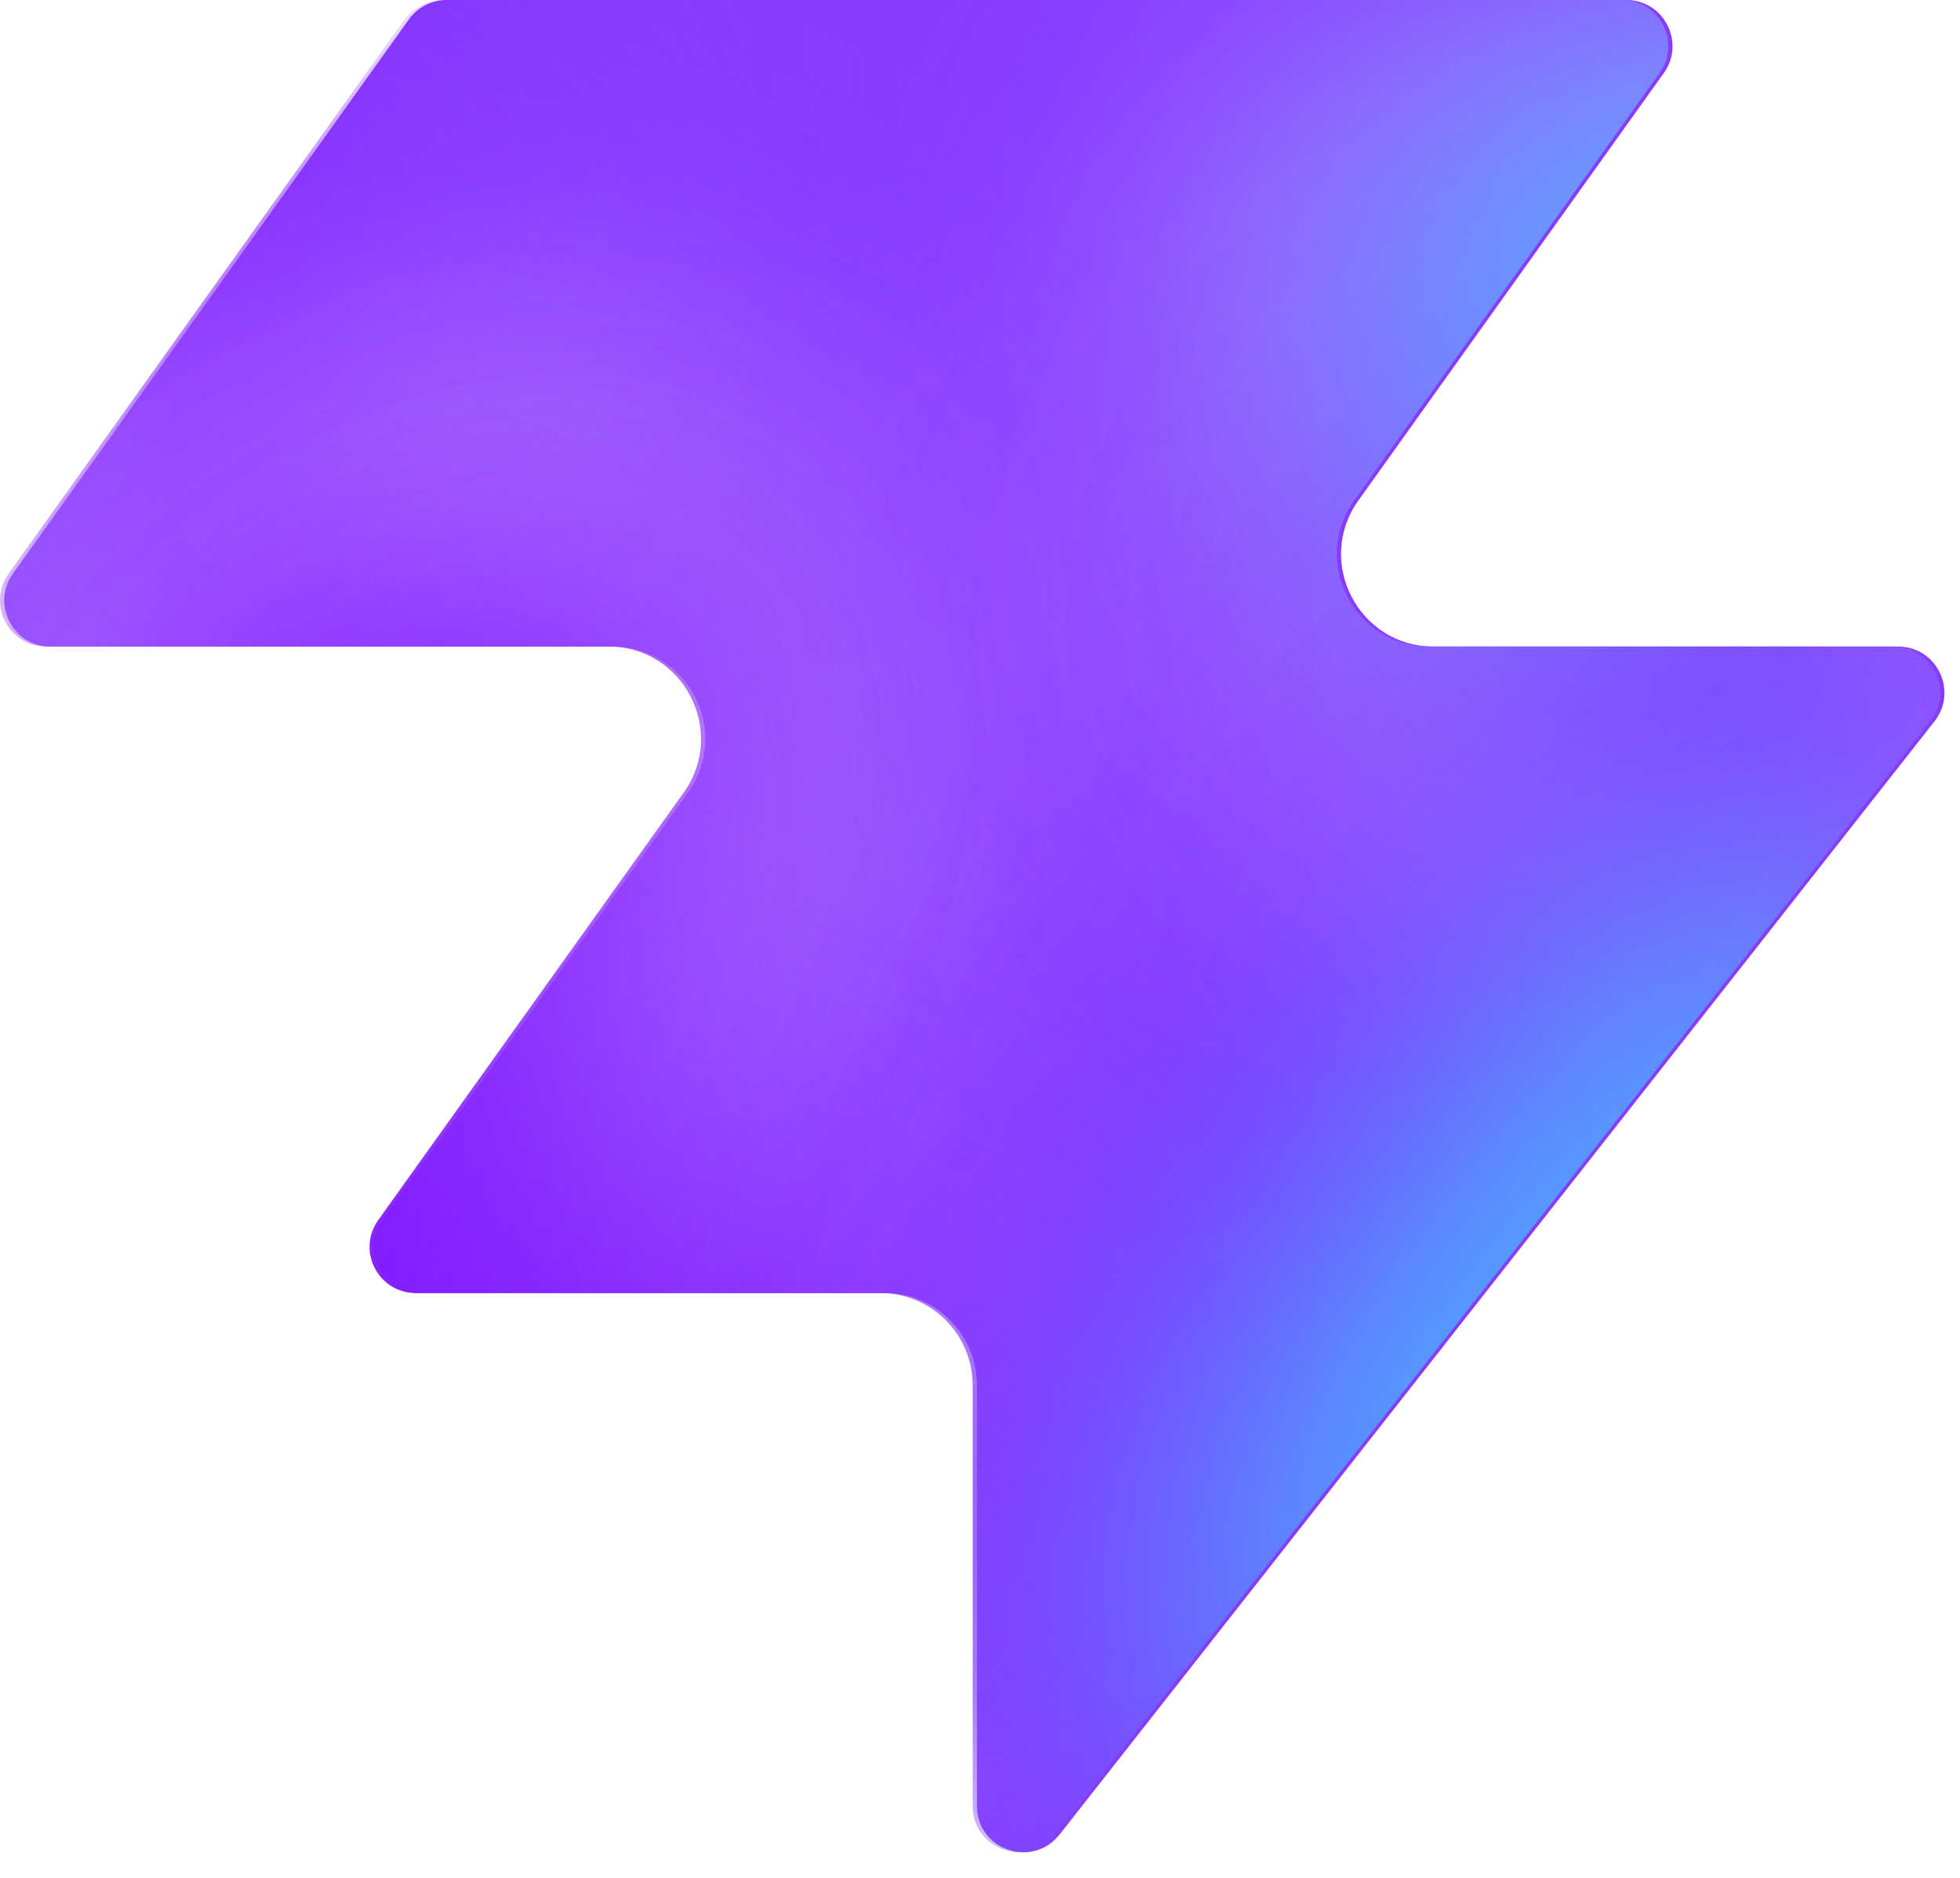
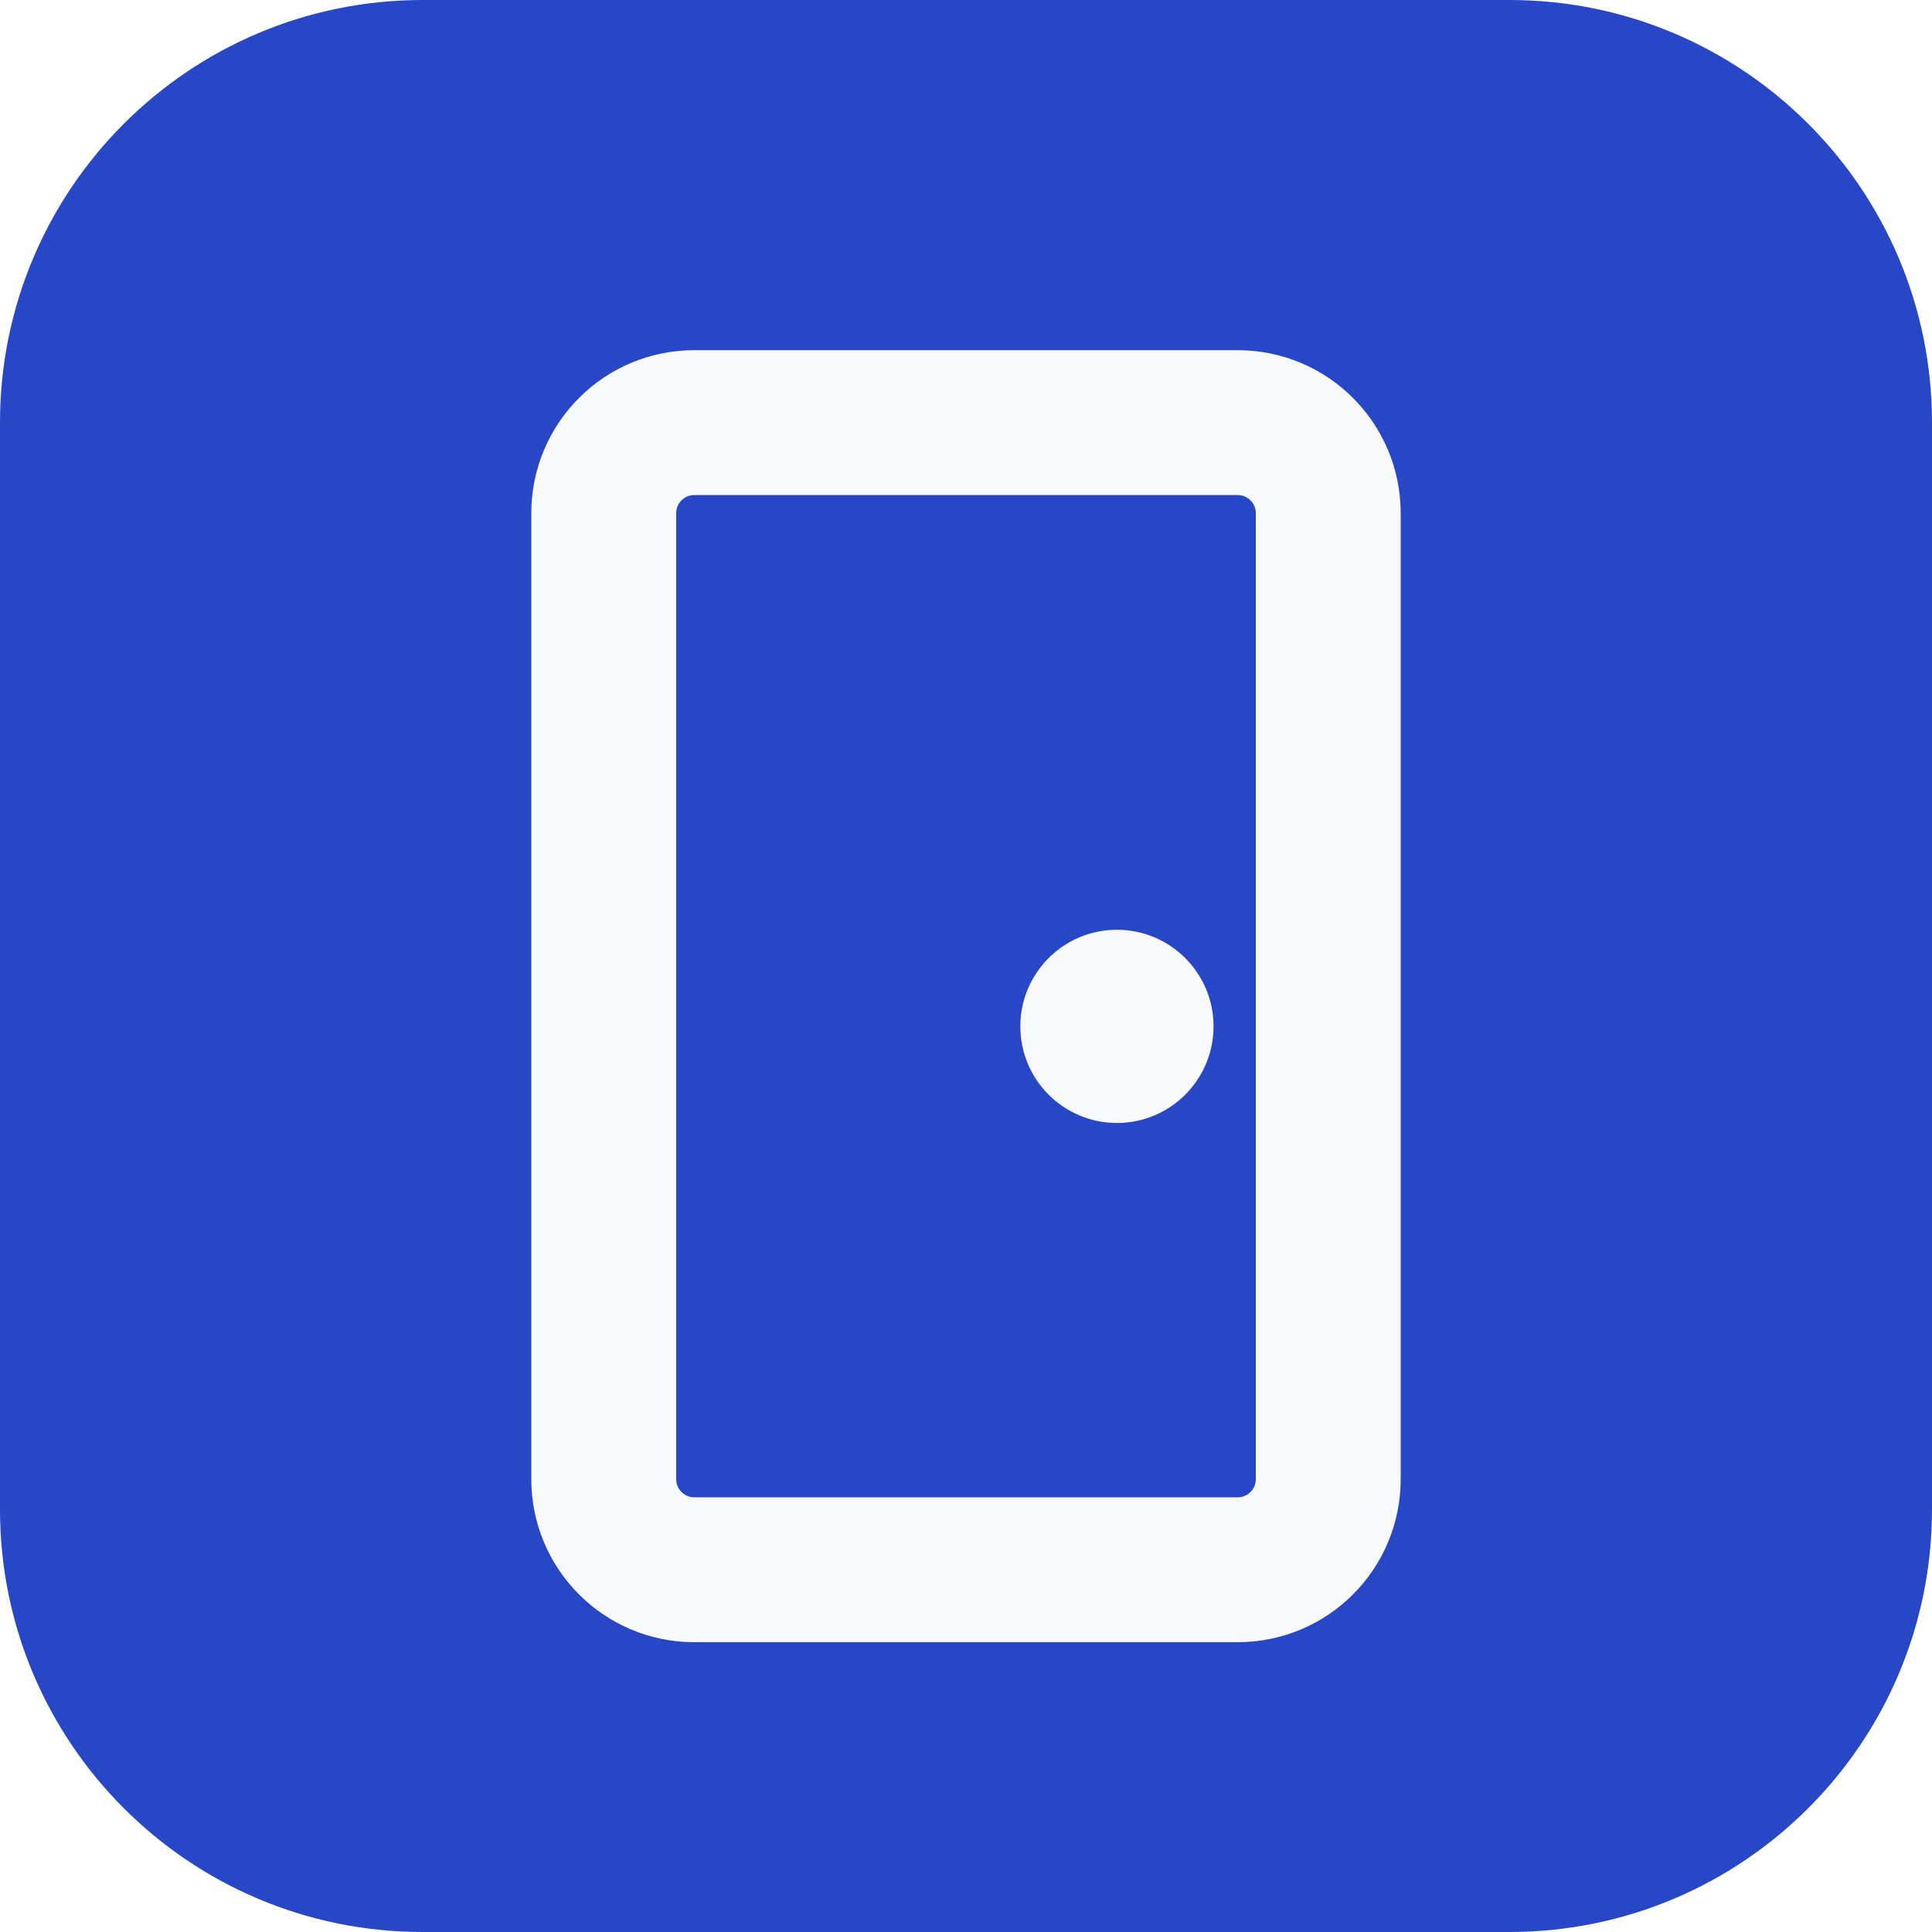
- <svg xmlns="http://www.w3.org/2000/svg" width="48" height="46" fill="none" viewBox="0 0 48 46">
-   <path fill="#863bff" d="M25.946 44.938c-.664.845-2.021.375-2.021-.698V33.937a2.26 2.26 0 0 0-2.262-2.262H10.287c-.92 0-1.456-1.04-.92-1.788l7.48-10.471c1.07-1.497 0-3.578-1.842-3.578H1.237c-.92 0-1.456-1.04-.92-1.788L10.013.474c.214-.297.556-.474.92-.474h28.894c.92 0 1.456 1.04.92 1.788l-7.48 10.471c-1.07 1.498 0 3.579 1.842 3.579h11.377c.943 0 1.473 1.088.89 1.83L25.947 44.94z" style="fill:#863bff;fill:color(display-p3 .525 .23 1);fill-opacity:1" />
-   <mask id="a" width="48" height="46" x="0" y="0" maskUnits="userSpaceOnUse" style="mask-type:alpha">
-     <path fill="#000" d="M25.842 44.938c-.664.844-2.021.375-2.021-.698V33.937a2.26 2.26 0 0 0-2.262-2.262H10.183c-.92 0-1.456-1.04-.92-1.788l7.48-10.471c1.07-1.498 0-3.579-1.842-3.579H1.133c-.92 0-1.456-1.04-.92-1.787L9.91.473c.214-.297.556-.474.92-.474h28.894c.92 0 1.456 1.04.92 1.788l-7.48 10.471c-1.07 1.498 0 3.578 1.842 3.578h11.377c.943 0 1.473 1.088.89 1.832L25.843 44.94z" style="fill:#000;fill-opacity:1" />
-   </mask>
-   <g mask="url(#a)">
-     <g filter="url(#b)">
-       <ellipse cx="5.508" cy="14.704" fill="#ede6ff" rx="5.508" ry="14.704" style="fill:#ede6ff;fill:color(display-p3 .927 .903 1);fill-opacity:1" transform="matrix(.00324 1 1 -.00324 -4.47 31.516)" />
-     </g>
-     <g filter="url(#c)">
-       <ellipse cx="10.399" cy="29.851" fill="#ede6ff" rx="10.399" ry="29.851" style="fill:#ede6ff;fill:color(display-p3 .927 .903 1);fill-opacity:1" transform="matrix(.00324 1 1 -.00324 -39.328 7.883)" />
-     </g>
-     <g filter="url(#d)">
-       <ellipse cx="5.508" cy="30.487" fill="#7e14ff" rx="5.508" ry="30.487" style="fill:#7e14ff;fill:color(display-p3 .492 .077 1);fill-opacity:1" transform="rotate(89.814 -25.913 -14.639)scale(1 -1)" />
-     </g>
-     <g filter="url(#e)">
-       <ellipse cx="5.508" cy="30.599" fill="#7e14ff" rx="5.508" ry="30.599" style="fill:#7e14ff;fill:color(display-p3 .492 .077 1);fill-opacity:1" transform="rotate(89.814 -32.644 -3.334)scale(1 -1)" />
-     </g>
-     <g filter="url(#f)">
-       <ellipse cx="5.508" cy="30.599" fill="#7e14ff" rx="5.508" ry="30.599" style="fill:#7e14ff;fill:color(display-p3 .492 .077 1);fill-opacity:1" transform="matrix(.00324 1 1 -.00324 -34.34 30.47)" />
-     </g>
-     <g filter="url(#g)">
-       <ellipse cx="14.072" cy="22.078" fill="#ede6ff" rx="14.072" ry="22.078" style="fill:#ede6ff;fill:color(display-p3 .927 .903 1);fill-opacity:1" transform="rotate(93.35 24.506 48.493)scale(-1 1)" />
-     </g>
-     <g filter="url(#h)">
-       <ellipse cx="3.47" cy="21.501" fill="#7e14ff" rx="3.47" ry="21.501" style="fill:#7e14ff;fill:color(display-p3 .492 .077 1);fill-opacity:1" transform="rotate(89.009 28.708 47.59)scale(-1 1)" />
-     </g>
-     <g filter="url(#i)">
-       <ellipse cx="3.47" cy="21.501" fill="#7e14ff" rx="3.47" ry="21.501" style="fill:#7e14ff;fill:color(display-p3 .492 .077 1);fill-opacity:1" transform="rotate(89.009 28.708 47.59)scale(-1 1)" />
-     </g>
-     <g filter="url(#j)">
-       <ellipse cx=".387" cy="8.972" fill="#7e14ff" rx="4.407" ry="29.108" style="fill:#7e14ff;fill:color(display-p3 .492 .077 1);fill-opacity:1" transform="rotate(39.51 .387 8.972)" />
-     </g>
-     <g filter="url(#k)">
-       <ellipse cx="47.523" cy="-6.092" fill="#7e14ff" rx="4.407" ry="29.108" style="fill:#7e14ff;fill:color(display-p3 .492 .077 1);fill-opacity:1" transform="rotate(37.892 47.523 -6.092)" />
-     </g>
-     <g filter="url(#l)">
-       <ellipse cx="41.412" cy="6.333" fill="#47bfff" rx="5.971" ry="9.665" style="fill:#47bfff;fill:color(display-p3 .28 .748 1);fill-opacity:1" transform="rotate(37.892 41.412 6.333)" />
-     </g>
-     <g filter="url(#m)">
-       <ellipse cx="-1.879" cy="38.332" fill="#7e14ff" rx="4.407" ry="29.108" style="fill:#7e14ff;fill:color(display-p3 .492 .077 1);fill-opacity:1" transform="rotate(37.892 -1.88 38.332)" />
-     </g>
-     <g filter="url(#n)">
-       <ellipse cx="-1.879" cy="38.332" fill="#7e14ff" rx="4.407" ry="29.108" style="fill:#7e14ff;fill:color(display-p3 .492 .077 1);fill-opacity:1" transform="rotate(37.892 -1.88 38.332)" />
-     </g>
-     <g filter="url(#o)">
-       <ellipse cx="35.651" cy="29.907" fill="#7e14ff" rx="4.407" ry="29.108" style="fill:#7e14ff;fill:color(display-p3 .492 .077 1);fill-opacity:1" transform="rotate(37.892 35.651 29.907)" />
-     </g>
-     <g filter="url(#p)">
-       <ellipse cx="38.418" cy="32.4" fill="#47bfff" rx="5.971" ry="15.297" style="fill:#47bfff;fill:color(display-p3 .28 .748 1);fill-opacity:1" transform="rotate(37.892 38.418 32.4)" />
-     </g>
-   </g>
-   <defs>
-     <filter id="b" width="60.045" height="41.654" x="-19.77" y="16.149" color-interpolation-filters="sRGB" filterUnits="userSpaceOnUse">
-       <feFlood flood-opacity="0" result="BackgroundImageFix" />
-       <feBlend in="SourceGraphic" in2="BackgroundImageFix" result="shape" />
-       <feGaussianBlur result="effect1_foregroundBlur_2002_17158" stdDeviation="7.659" />
-     </filter>
-     <filter id="c" width="90.34" height="51.437" x="-54.613" y="-7.533" color-interpolation-filters="sRGB" filterUnits="userSpaceOnUse">
-       <feFlood flood-opacity="0" result="BackgroundImageFix" />
-       <feBlend in="SourceGraphic" in2="BackgroundImageFix" result="shape" />
-       <feGaussianBlur result="effect1_foregroundBlur_2002_17158" stdDeviation="7.659" />
-     </filter>
-     <filter id="d" width="79.355" height="29.4" x="-49.64" y="2.03" color-interpolation-filters="sRGB" filterUnits="userSpaceOnUse">
-       <feFlood flood-opacity="0" result="BackgroundImageFix" />
-       <feBlend in="SourceGraphic" in2="BackgroundImageFix" result="shape" />
-       <feGaussianBlur result="effect1_foregroundBlur_2002_17158" stdDeviation="4.596" />
-     </filter>
-     <filter id="e" width="79.579" height="29.4" x="-45.045" y="20.029" color-interpolation-filters="sRGB" filterUnits="userSpaceOnUse">
-       <feFlood flood-opacity="0" result="BackgroundImageFix" />
-       <feBlend in="SourceGraphic" in2="BackgroundImageFix" result="shape" />
-       <feGaussianBlur result="effect1_foregroundBlur_2002_17158" stdDeviation="4.596" />
-     </filter>
-     <filter id="f" width="79.579" height="29.4" x="-43.513" y="21.178" color-interpolation-filters="sRGB" filterUnits="userSpaceOnUse">
-       <feFlood flood-opacity="0" result="BackgroundImageFix" />
-       <feBlend in="SourceGraphic" in2="BackgroundImageFix" result="shape" />
-       <feGaussianBlur result="effect1_foregroundBlur_2002_17158" stdDeviation="4.596" />
-     </filter>
-     <filter id="g" width="74.749" height="58.852" x="15.756" y="-17.901" color-interpolation-filters="sRGB" filterUnits="userSpaceOnUse">
-       <feFlood flood-opacity="0" result="BackgroundImageFix" />
-       <feBlend in="SourceGraphic" in2="BackgroundImageFix" result="shape" />
-       <feGaussianBlur result="effect1_foregroundBlur_2002_17158" stdDeviation="7.659" />
-     </filter>
-     <filter id="h" width="61.377" height="25.362" x="23.548" y="2.284" color-interpolation-filters="sRGB" filterUnits="userSpaceOnUse">
-       <feFlood flood-opacity="0" result="BackgroundImageFix" />
-       <feBlend in="SourceGraphic" in2="BackgroundImageFix" result="shape" />
-       <feGaussianBlur result="effect1_foregroundBlur_2002_17158" stdDeviation="4.596" />
-     </filter>
-     <filter id="i" width="61.377" height="25.362" x="23.548" y="2.284" color-interpolation-filters="sRGB" filterUnits="userSpaceOnUse">
-       <feFlood flood-opacity="0" result="BackgroundImageFix" />
-       <feBlend in="SourceGraphic" in2="BackgroundImageFix" result="shape" />
-       <feGaussianBlur result="effect1_foregroundBlur_2002_17158" stdDeviation="4.596" />
-     </filter>
-     <filter id="j" width="56.045" height="63.649" x="-27.636" y="-22.853" color-interpolation-filters="sRGB" filterUnits="userSpaceOnUse">
-       <feFlood flood-opacity="0" result="BackgroundImageFix" />
-       <feBlend in="SourceGraphic" in2="BackgroundImageFix" result="shape" />
-       <feGaussianBlur result="effect1_foregroundBlur_2002_17158" stdDeviation="4.596" />
-     </filter>
-     <filter id="k" width="54.814" height="64.646" x="20.116" y="-38.415" color-interpolation-filters="sRGB" filterUnits="userSpaceOnUse">
-       <feFlood flood-opacity="0" result="BackgroundImageFix" />
-       <feBlend in="SourceGraphic" in2="BackgroundImageFix" result="shape" />
-       <feGaussianBlur result="effect1_foregroundBlur_2002_17158" stdDeviation="4.596" />
-     </filter>
-     <filter id="l" width="33.541" height="35.313" x="24.641" y="-11.323" color-interpolation-filters="sRGB" filterUnits="userSpaceOnUse">
-       <feFlood flood-opacity="0" result="BackgroundImageFix" />
-       <feBlend in="SourceGraphic" in2="BackgroundImageFix" result="shape" />
-       <feGaussianBlur result="effect1_foregroundBlur_2002_17158" stdDeviation="4.596" />
-     </filter>
-     <filter id="m" width="54.814" height="64.646" x="-29.286" y="6.009" color-interpolation-filters="sRGB" filterUnits="userSpaceOnUse">
-       <feFlood flood-opacity="0" result="BackgroundImageFix" />
-       <feBlend in="SourceGraphic" in2="BackgroundImageFix" result="shape" />
-       <feGaussianBlur result="effect1_foregroundBlur_2002_17158" stdDeviation="4.596" />
-     </filter>
-     <filter id="n" width="54.814" height="64.646" x="-29.286" y="6.009" color-interpolation-filters="sRGB" filterUnits="userSpaceOnUse">
-       <feFlood flood-opacity="0" result="BackgroundImageFix" />
-       <feBlend in="SourceGraphic" in2="BackgroundImageFix" result="shape" />
-       <feGaussianBlur result="effect1_foregroundBlur_2002_17158" stdDeviation="4.596" />
-     </filter>
-     <filter id="o" width="54.814" height="64.646" x="8.244" y="-2.416" color-interpolation-filters="sRGB" filterUnits="userSpaceOnUse">
-       <feFlood flood-opacity="0" result="BackgroundImageFix" />
-       <feBlend in="SourceGraphic" in2="BackgroundImageFix" result="shape" />
-       <feGaussianBlur result="effect1_foregroundBlur_2002_17158" stdDeviation="4.596" />
-     </filter>
-     <filter id="p" width="39.409" height="43.623" x="18.713" y="10.588" color-interpolation-filters="sRGB" filterUnits="userSpaceOnUse">
-       <feFlood flood-opacity="0" result="BackgroundImageFix" />
-       <feBlend in="SourceGraphic" in2="BackgroundImageFix" result="shape" />
-       <feGaussianBlur result="effect1_foregroundBlur_2002_17158" stdDeviation="4.596" />
-     </filter>
-   </defs>
+ <svg xmlns="http://www.w3.org/2000/svg" viewBox="0 0 32 32">
+   <rect width="32" height="32" rx="7" fill="#2747c7" />
+   <rect x="10" y="7" width="12" height="19" rx="1.5" fill="none" stroke="#f8f9fb" stroke-width="2.4" />
+   <circle cx="18.5" cy="17" r="1.6" fill="#f8f9fb" />
</svg>
